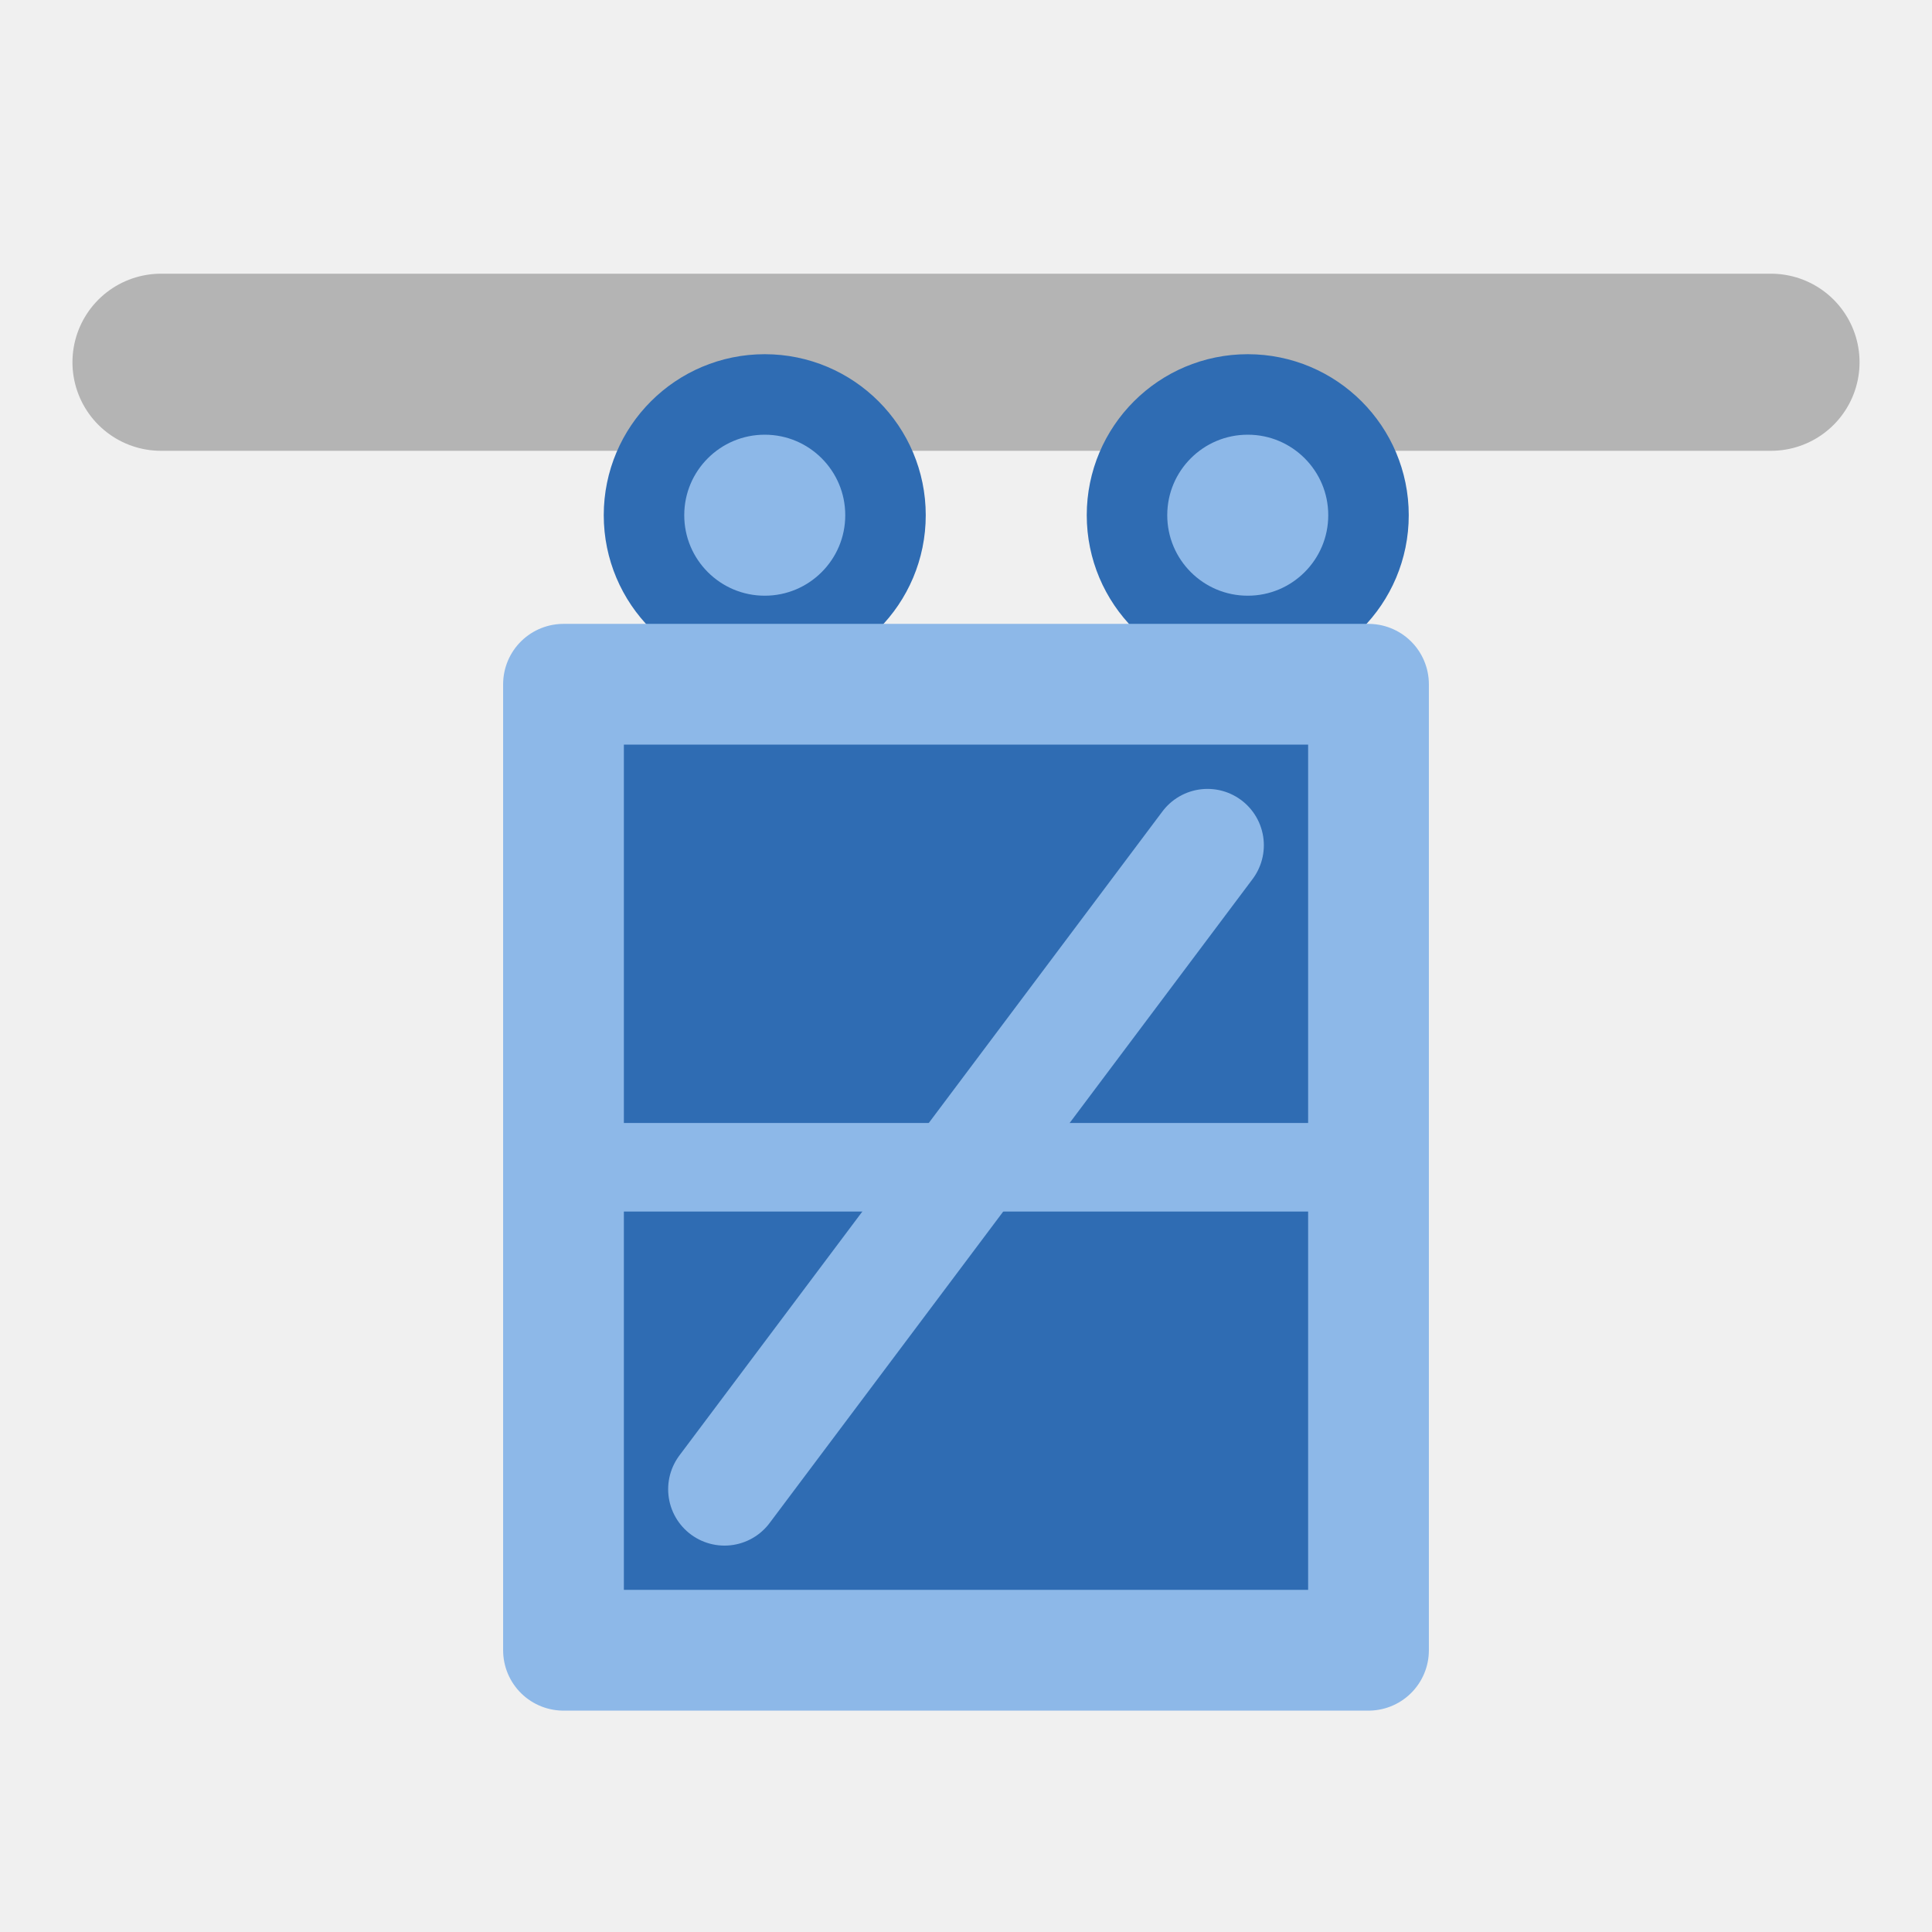
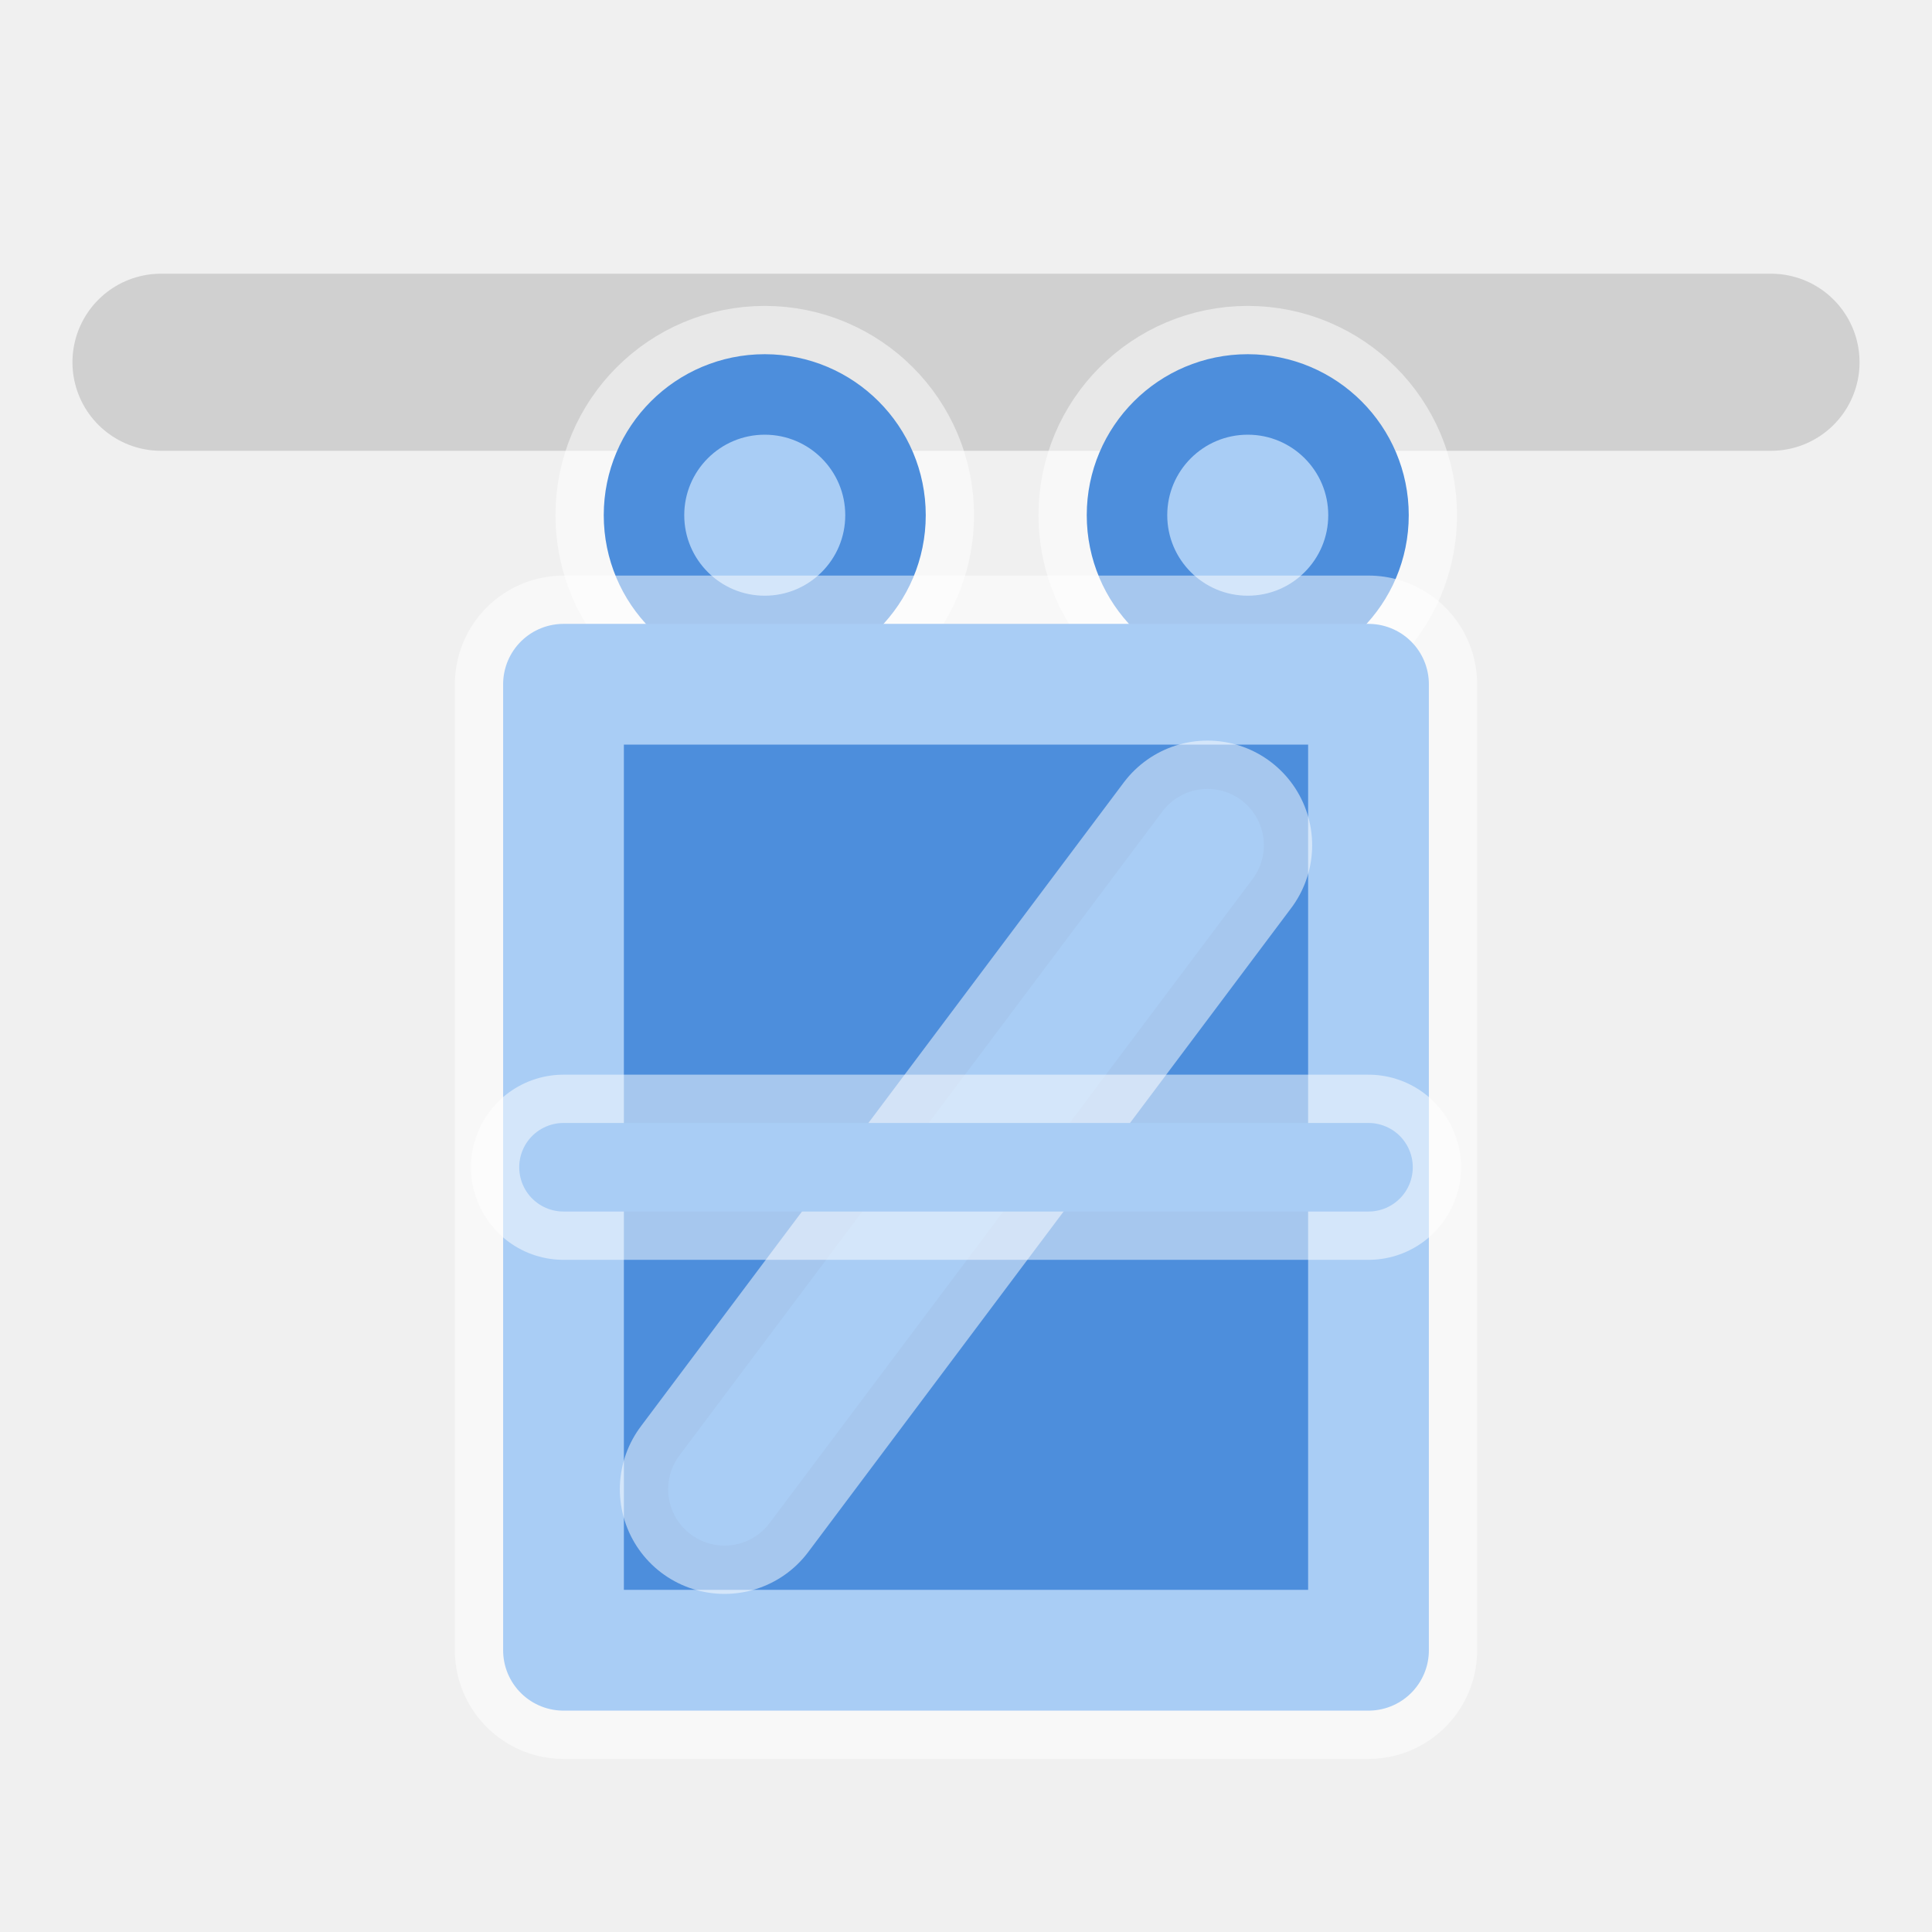
<svg xmlns="http://www.w3.org/2000/svg" viewBox="0 0 24 24" width="24" height="24">
  <g stroke-linecap="round" stroke-linejoin="round">
-     <line x1="2" y1="4.5" x2="22" y2="4.5" fill="none" stroke="#B4B4B4" stroke-width="2.2" />
-     <circle cx="9.5" cy="6.4" r="1.5" fill="#8DB8E8" stroke="#2F6CB3" stroke-width="1" />
-     <circle cx="15.5" cy="6.4" r="1.5" fill="#8DB8E8" stroke="#2F6CB3" stroke-width="1" />
-     <rect x="7" y="8.5" width="10" height="12" fill="#2F6CB3" stroke="#8DB8E8" stroke-width="1.5" />
-     <line x1="9" y1="18.5" x2="15" y2="10.5" fill="none" stroke="#8DB8E8" stroke-width="1.4" />
-     <line x1="7" y1="14.5" x2="17" y2="14.5" fill="none" stroke="#8DB8E8" stroke-width="1.1" />
+     <line x1="2" y1="4.5" x2="22" y2="4.5" fill="none" stroke="#D0D0D0" stroke-width="2.2" />
+     <circle cx="9.5" cy="6.4" r="1.5" fill="none" stroke="#FFFFFF" stroke-opacity="0.5" stroke-width="2.2" />
+     <circle cx="9.5" cy="6.4" r="1.5" fill="#A9CDF5" stroke="#4D8EDC" stroke-width="1" />
+     <circle cx="15.5" cy="6.4" r="1.5" fill="none" stroke="#FFFFFF" stroke-opacity="0.5" stroke-width="2.2" />
+     <circle cx="15.5" cy="6.4" r="1.5" fill="#A9CDF5" stroke="#4D8EDC" stroke-width="1" />
+     <rect x="7" y="8.5" width="10" height="12" fill="none" stroke="#FFFFFF" stroke-opacity="0.5" stroke-width="2.7" />
+     <rect x="7" y="8.5" width="10" height="12" fill="#4D8EDC" stroke="#A9CDF5" stroke-width="1.5" />
+     <line x1="9" y1="18.5" x2="15" y2="10.5" fill="none" stroke="#FFFFFF" stroke-opacity="0.5" stroke-width="2.6" />
+     <line x1="9" y1="18.5" x2="15" y2="10.5" fill="none" stroke="#A9CDF5" stroke-width="1.4" />
+     <line x1="7" y1="14.5" x2="17" y2="14.5" fill="none" stroke="#FFFFFF" stroke-opacity="0.5" stroke-width="2.3" />
+     <line x1="7" y1="14.5" x2="17" y2="14.5" fill="none" stroke="#A9CDF5" stroke-width="1.1" />
  </g>
</svg>
